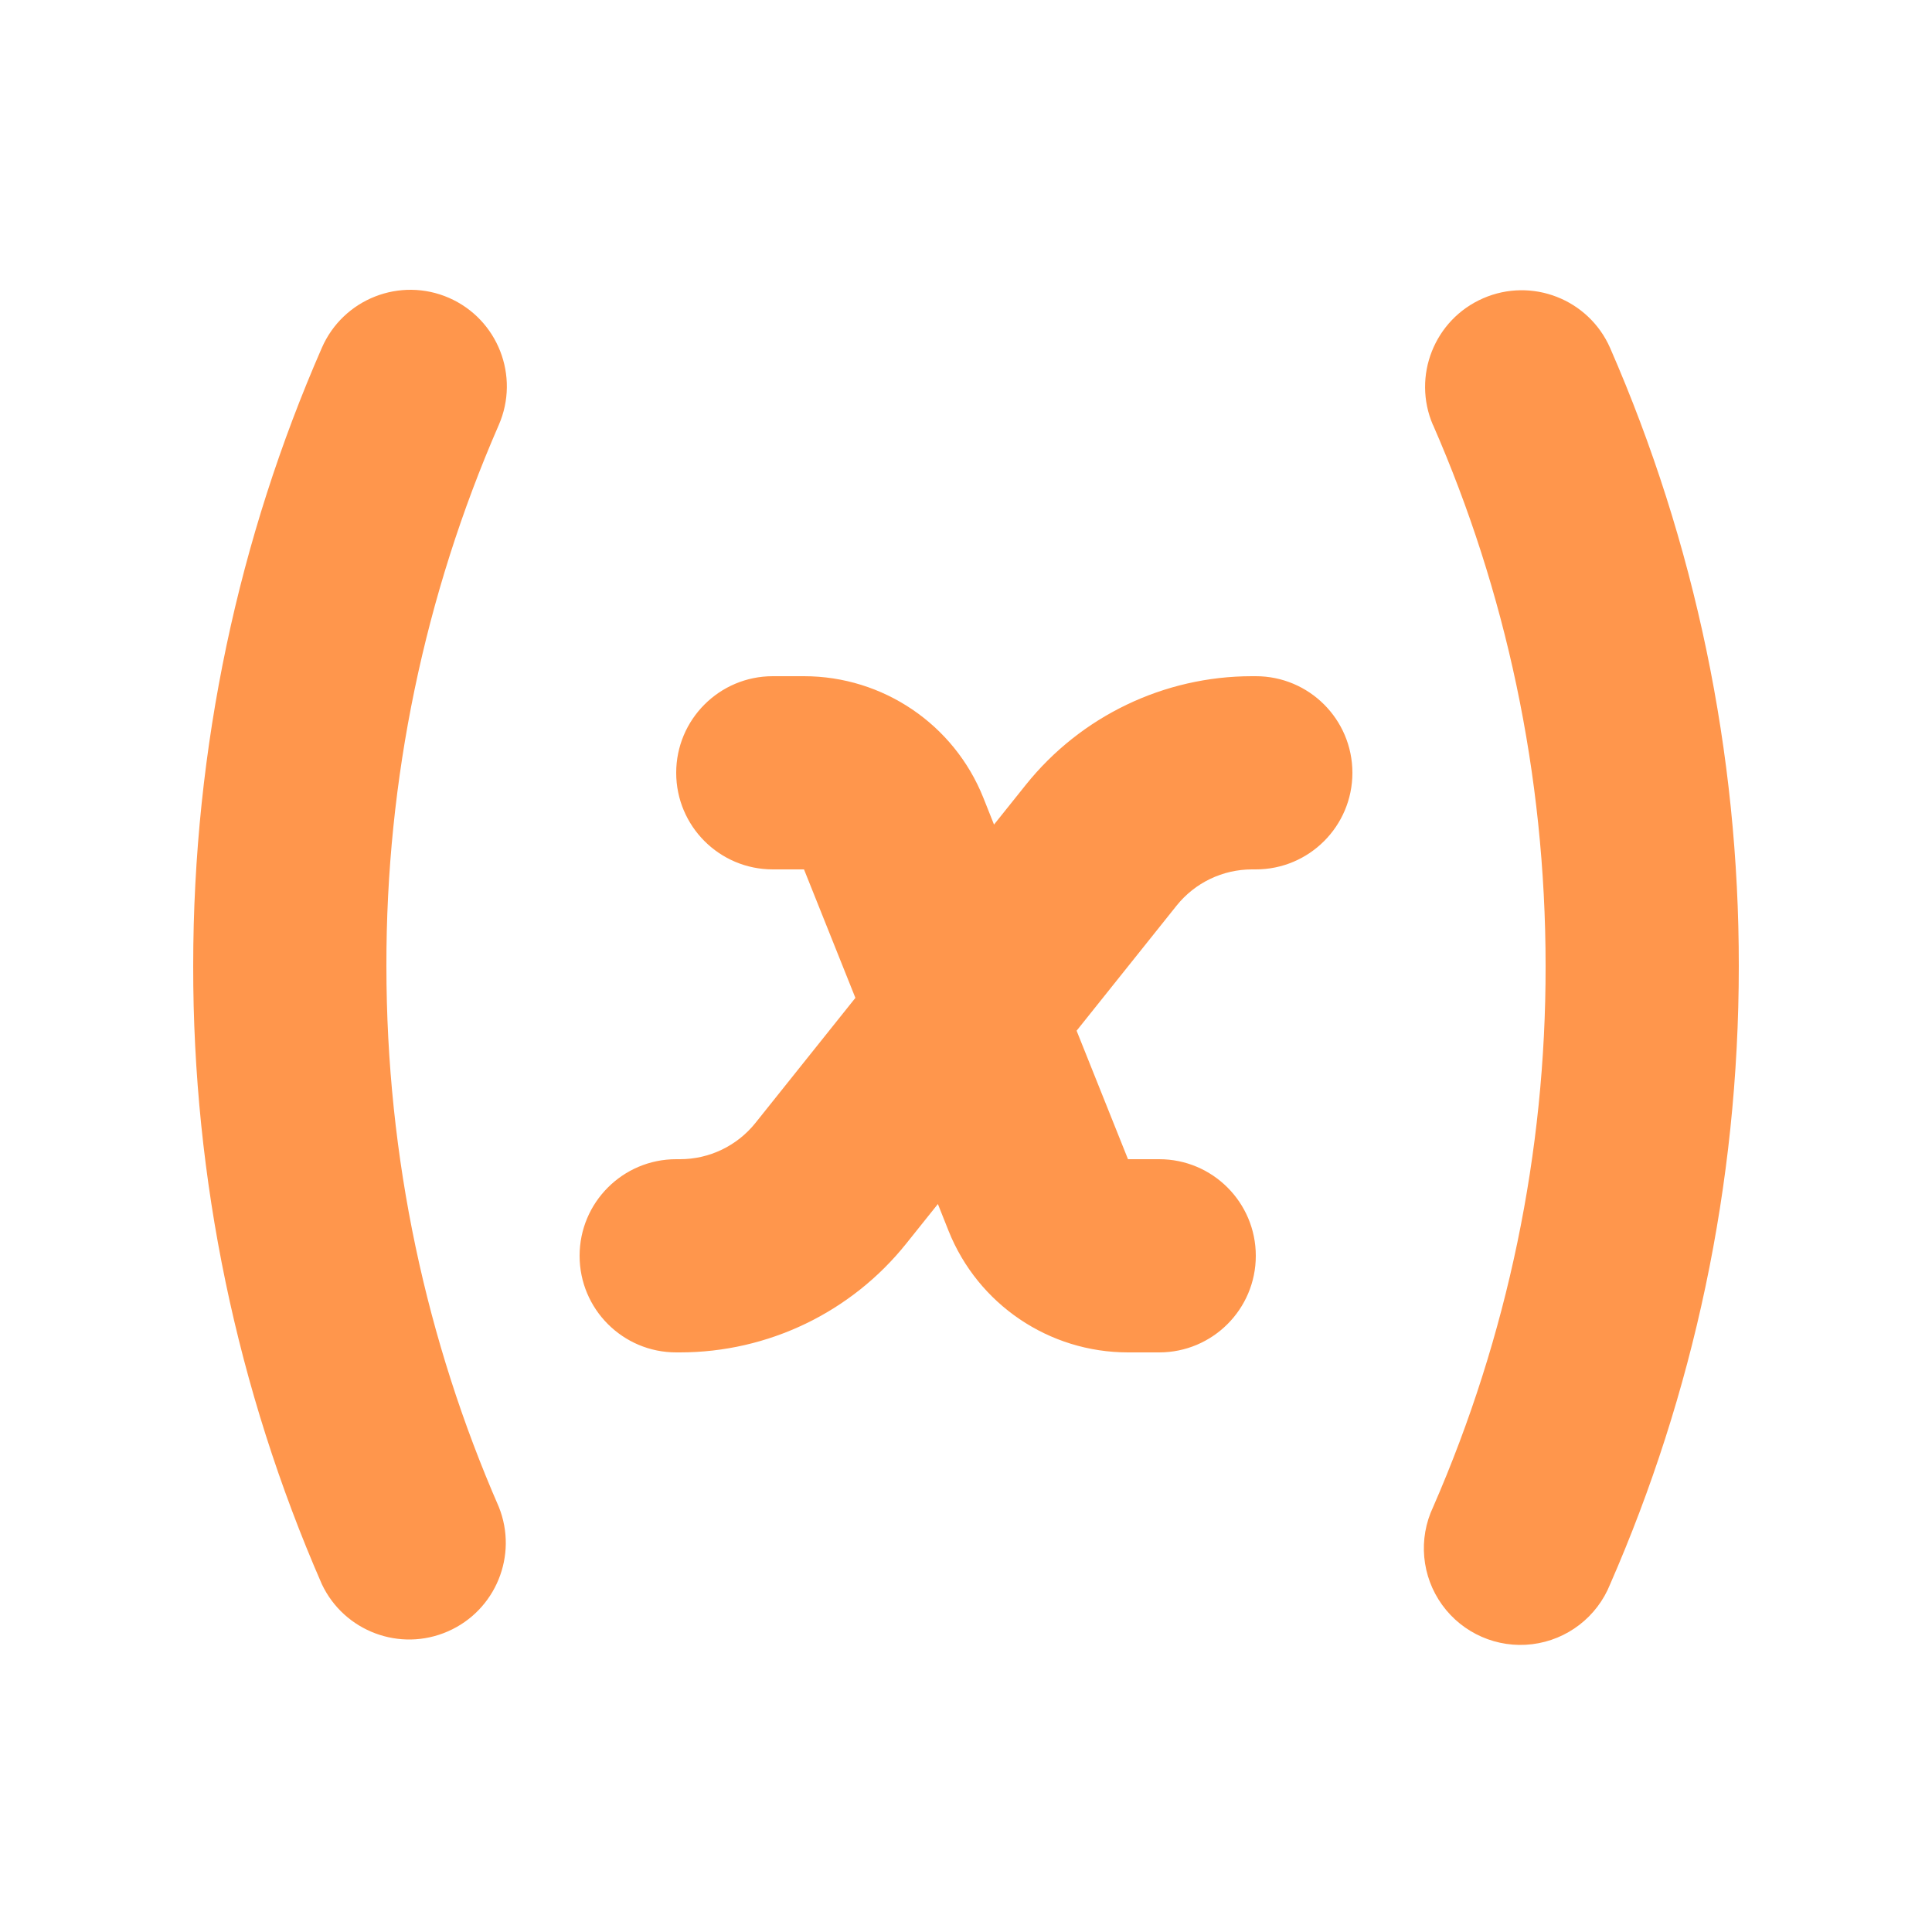
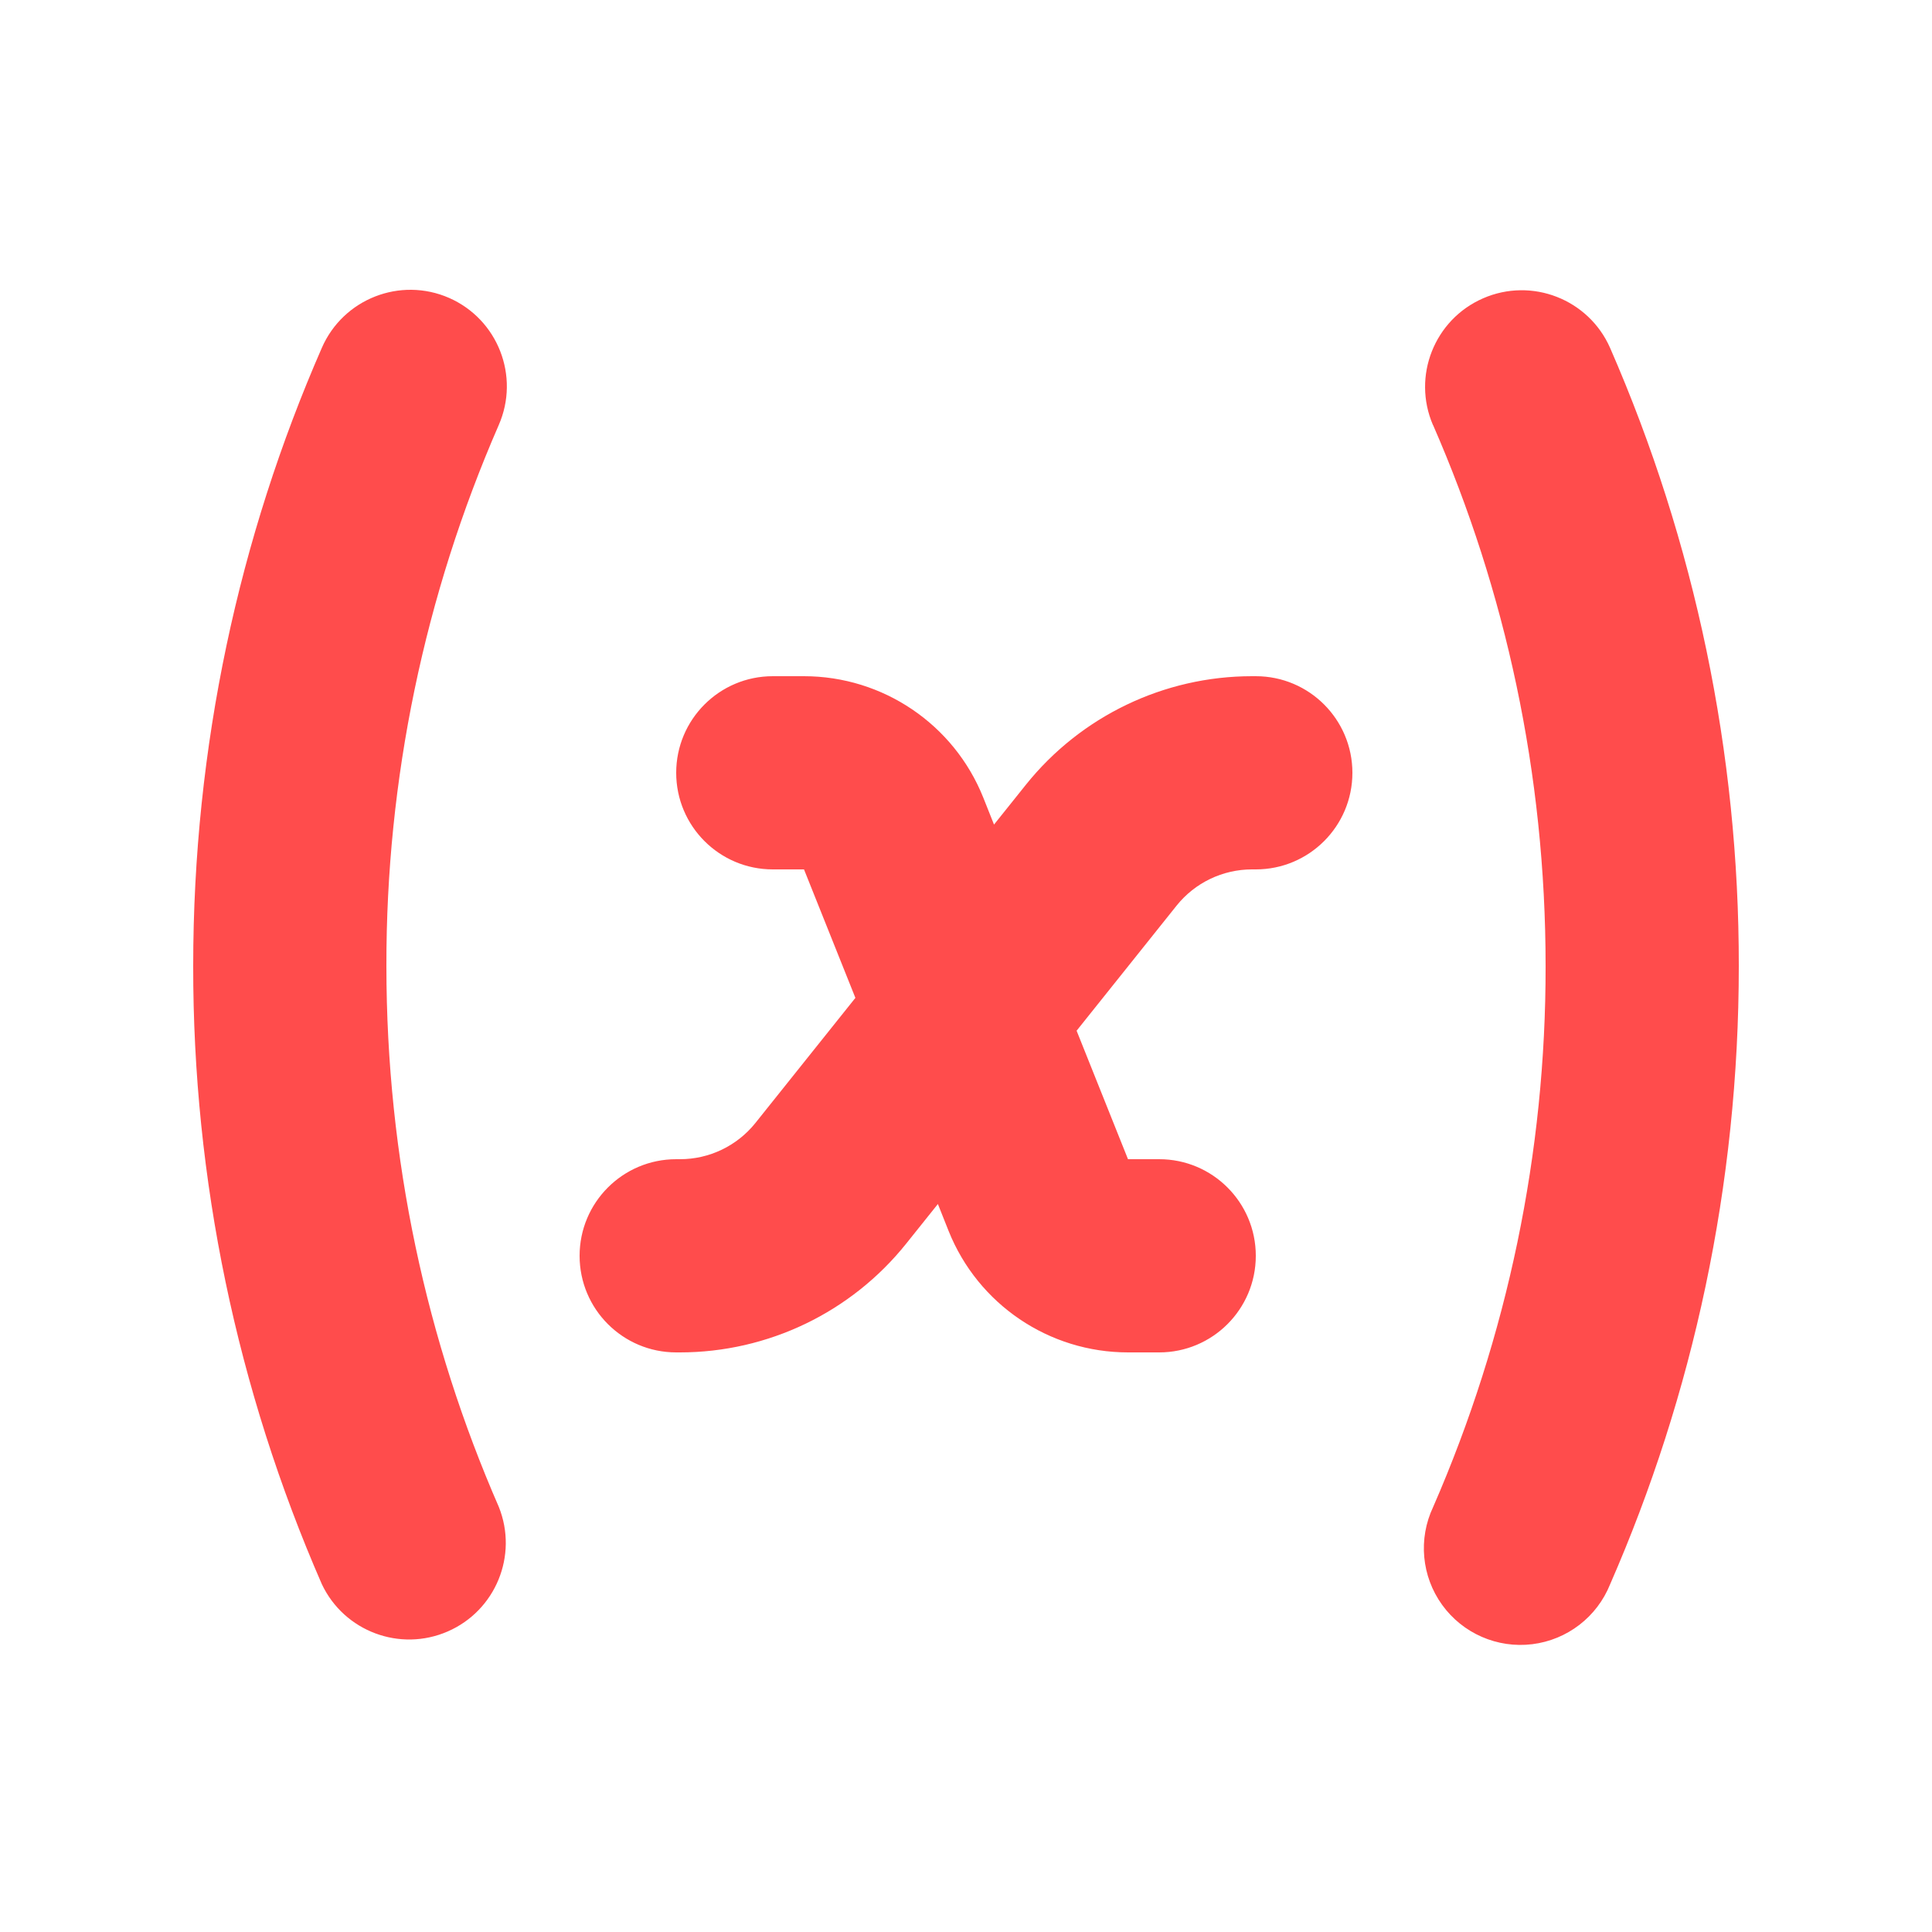
- <svg xmlns="http://www.w3.org/2000/svg" viewBox="0 0 20 20" fill="#ff964c">
+ <svg xmlns="http://www.w3.org/2000/svg" viewBox="0 0 20 20" fill="#FF4C4C">
  <path fill-rule="evenodd" d="M4.649 3.084A1 1 0 0 1 5.163 4.4 13.95 13.95 0 0 0 4 10c0 1.993.416 3.886 1.164 5.6a1 1 0 0 1-1.832.8A15.95 15.95 0 0 1 2 10c0-2.274.475-4.44 1.332-6.4a1 1 0 0 1 1.317-.516zM12.96 7a3 3 0 0 0-2.342 1.126l-.328.41-.111-.279A2 2 0 0 0 8.323 7H8a1 1 0 0 0 0 2h.323l.532 1.33-1.035 1.295a1 1 0 0 1-.781.375H7a1 1 0 1 0 0 2h.039a3 3 0 0 0 2.342-1.126l.328-.41.111.279A2 2 0 0 0 11.677 14H12a1 1 0 1 0 0-2h-.323l-.532-1.33 1.035-1.295A1 1 0 0 1 12.961 9H13a1 1 0 1 0 0-2h-.039zm1.874-2.6a1 1 0 0 1 1.833-.8A15.95 15.95 0 0 1 18 10c0 2.274-.475 4.44-1.332 6.4a1 1 0 1 1-1.832-.8A13.949 13.949 0 0 0 16 10c0-1.993-.416-3.886-1.165-5.6z" clip-rule="evenodd" />
</svg>
